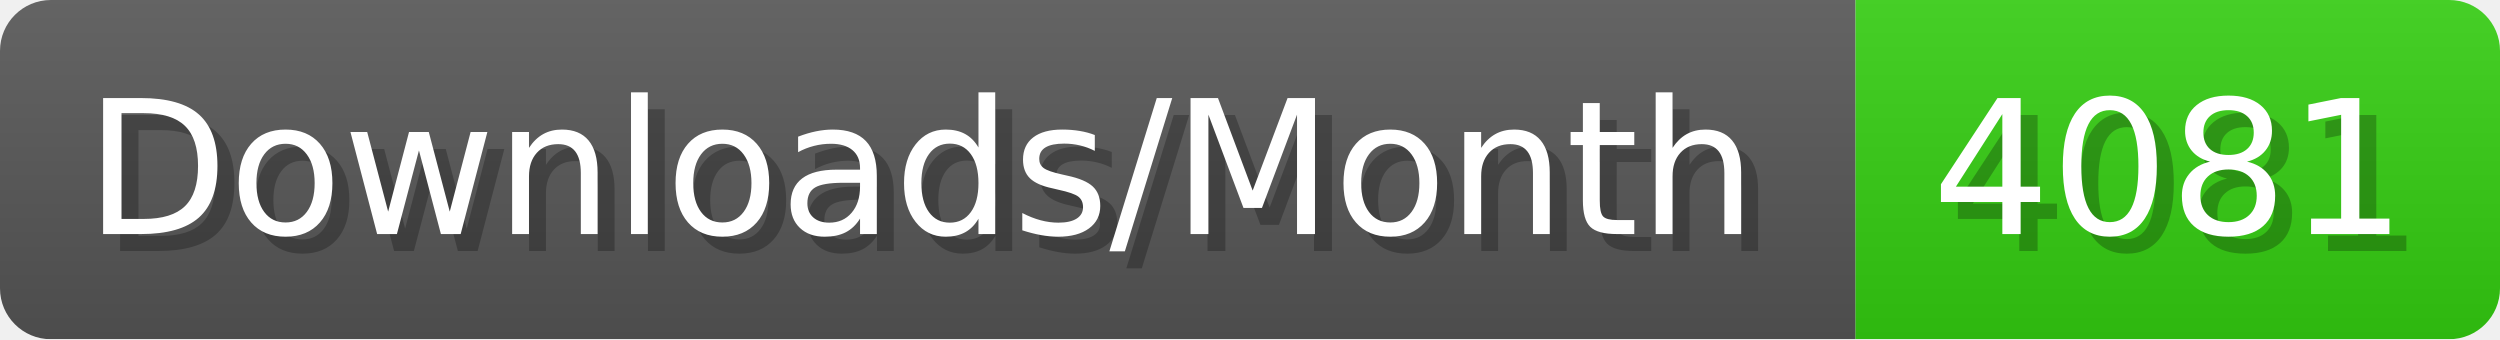
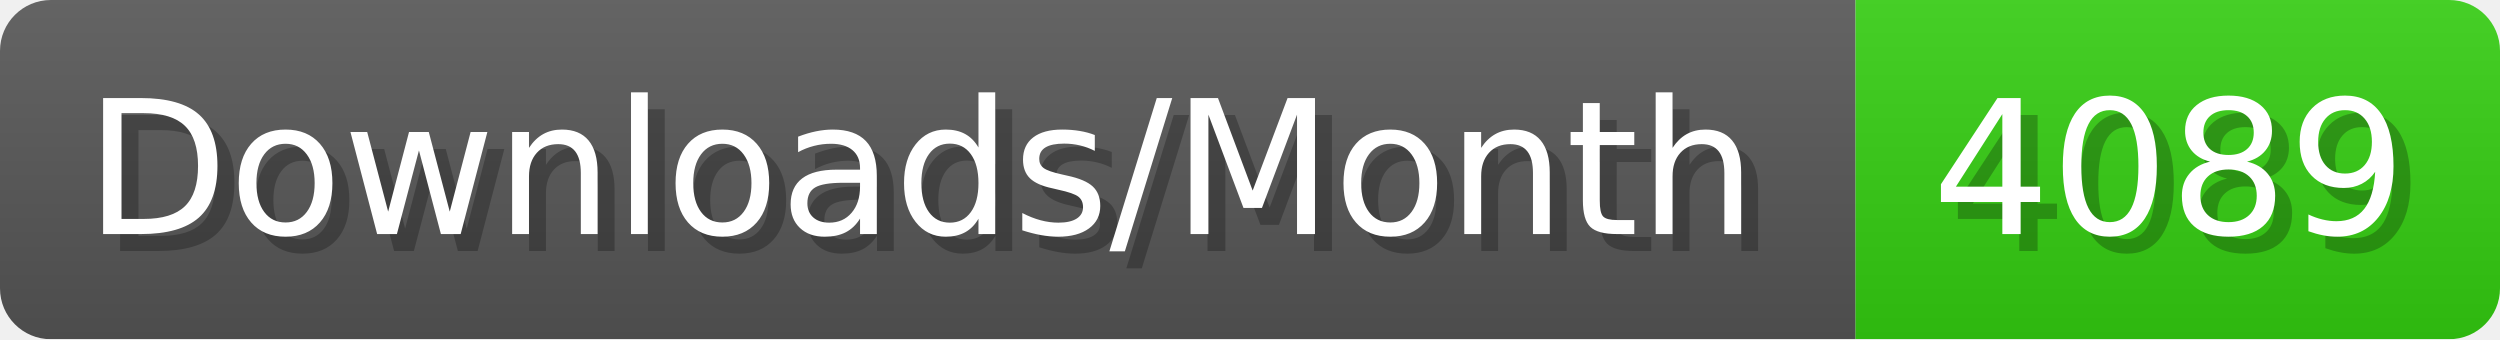
- <svg xmlns="http://www.w3.org/2000/svg" width="147.4" height="20" viewBox="0 0 1474 200" role="img" aria-label="Downloads/Month: 4081">
+ <svg xmlns="http://www.w3.org/2000/svg" width="147.4" height="20" viewBox="0 0 1474 200" role="img" aria-label="Downloads/Month: 4089">
  <linearGradient id="YlXUI" x2="0" y2="100%">
    <stop offset="0" stop-opacity=".1" stop-color="#EEE" />
    <stop offset="1" stop-opacity=".1" />
  </linearGradient>
  <mask id="JHhop">
    <rect width="1474" height="200" rx="30" fill="#FFF" />
  </mask>
  <g mask="url(#JHhop)">
    <rect width="1094" height="200" fill="#555" />
    <rect width="380" height="200" fill="#3C1" x="1094" />
    <rect width="1474" height="200" fill="url(#YlXUI)" />
  </g>
  <g aria-hidden="true" fill="#fff" text-anchor="start" font-family="Verdana,DejaVu Sans,sans-serif" font-size="110">
    <text x="60" y="148" textLength="994" fill="#000" opacity="0.25">Downloads/Month</text>
    <text x="50" y="138" textLength="994">Downloads/Month</text>
-     <text x="1149" y="148" textLength="280" fill="#000" opacity="0.25">4081</text>
-     <text x="1139" y="138" textLength="280">4081</text>
+     <text x="1149" y="148" textLength="280" fill="#000" opacity="0.25">4089</text>
+     <text x="1139" y="138" textLength="280">4089</text>
  </g>
</svg>
